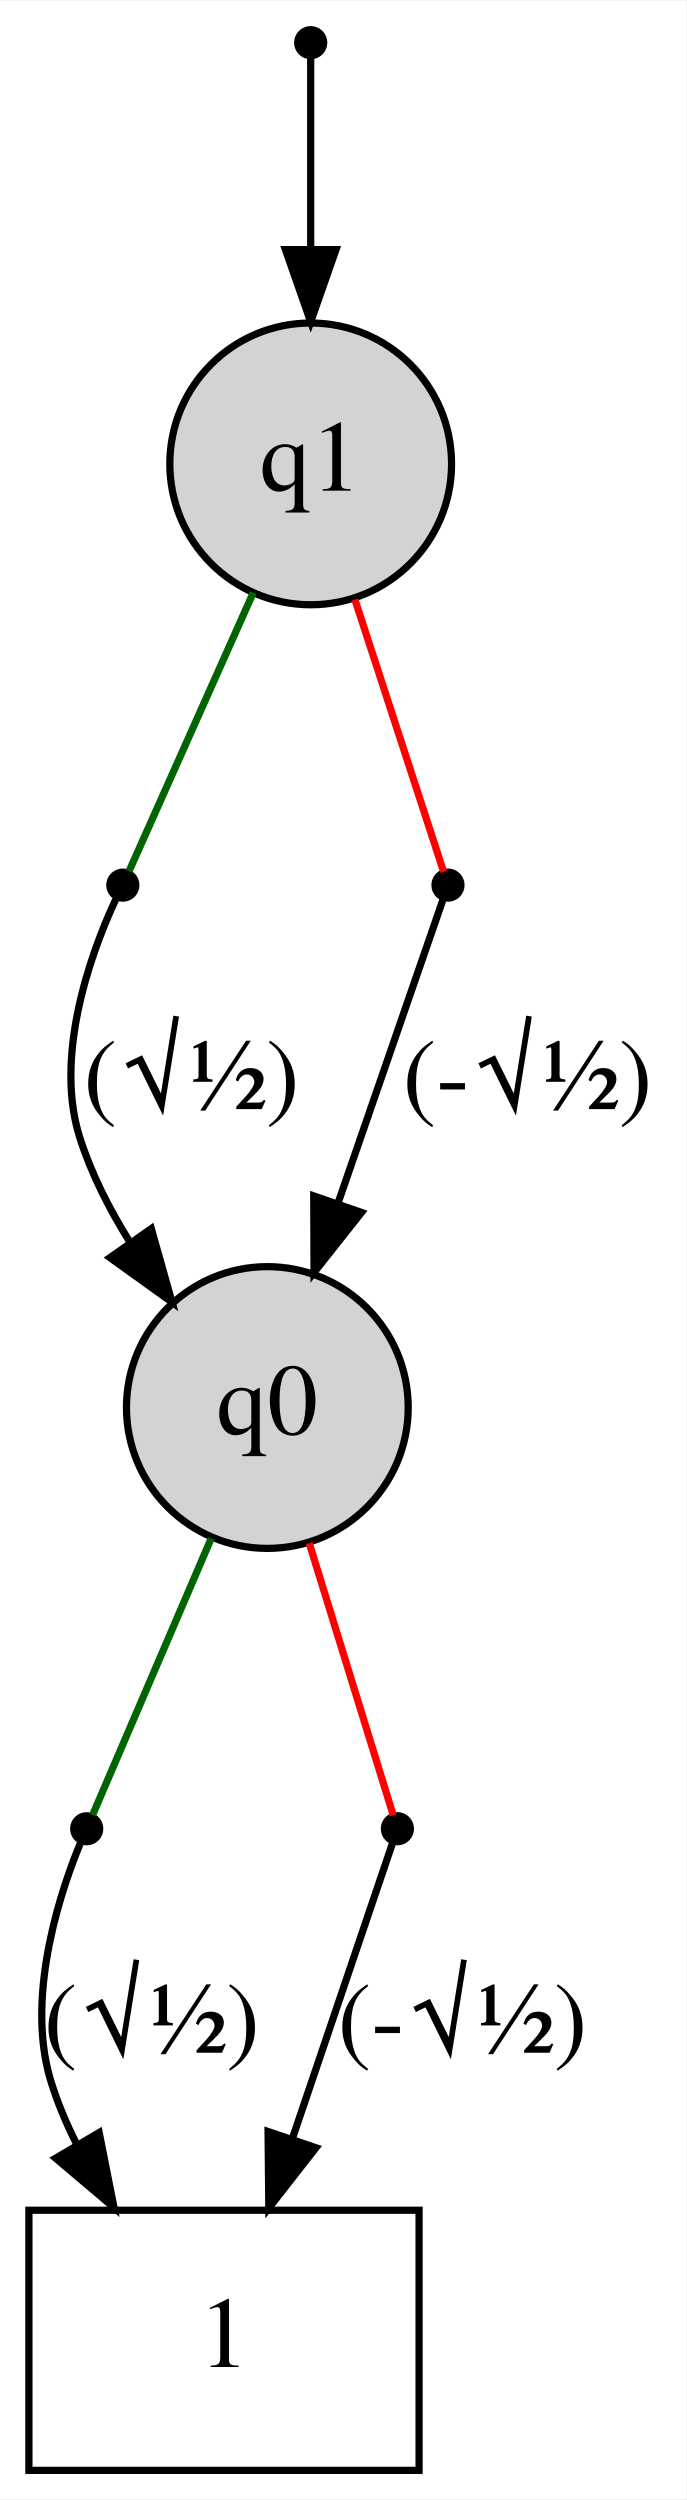
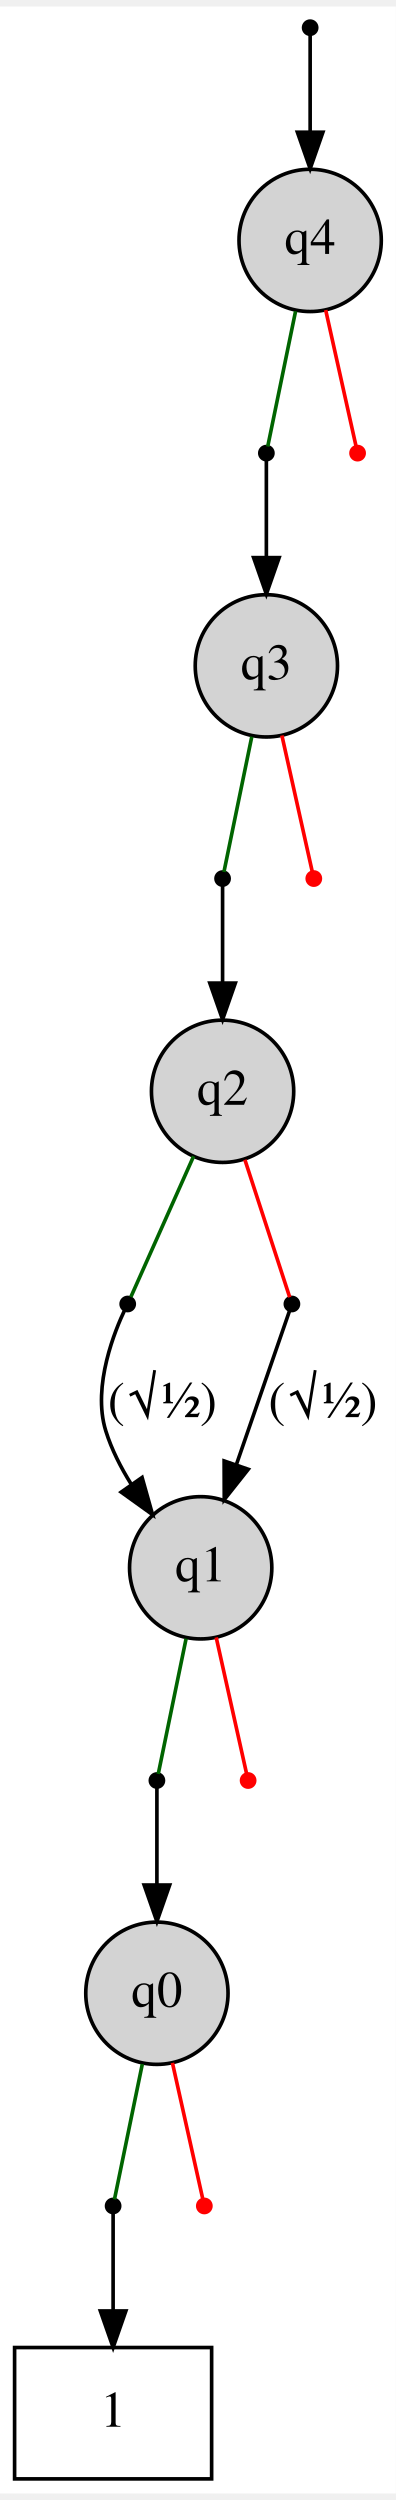
- <svg xmlns="http://www.w3.org/2000/svg" width="95pt" height="346pt" viewBox="0.00 0.00 95.00 345.79">
-   <g id="graph0" class="graph" transform="scale(1 1) rotate(0) translate(4 341.7931)">
-     <polygon fill="#ffffff" stroke="transparent" points="-4,4 -4,-341.793 91,-341.793 91,4 -4,4" />
+ <svg xmlns="http://www.w3.org/2000/svg" width="108pt" height="682pt" viewBox="0.00 0.00 108.50 681.58">
+   <g id="graph0" class="graph" transform="scale(1 1) rotate(0) translate(4 677.5827)">
+     <polygon fill="#ffffff" stroke="transparent" points="-4,4 -4,-677.583 104.498,-677.583 104.498,4 -4,4" />
    <g id="node1" class="node">
      <polygon fill="none" stroke="#000000" points="54,-36 0,-36 0,0 54,0 54,-36" />
      <text text-anchor="middle" x="27" y="-14.3" font-family="Times,serif" font-size="14.00" fill="#000000">1</text>
    </g>
    <g id="node2" class="node">
-       <ellipse fill="#000000" stroke="#000000" cx="39" cy="-335.993" rx="1.8" ry="1.8" />
+       <ellipse fill="#000000" stroke="#000000" cx="81" cy="-671.783" rx="1.8" ry="1.8" />
    </g>
    <g id="node3" class="node">
-       <ellipse fill="#d3d3d3" stroke="#000000" cx="39" cy="-277.695" rx="19.497" ry="19.497" />
-       <text text-anchor="middle" x="39" y="-273.995" font-family="Times,serif" font-size="14.00" fill="#000000">q1</text>
+       <ellipse fill="#d3d3d3" stroke="#000000" cx="81" cy="-613.484" rx="19.497" ry="19.497" />
+       <text text-anchor="middle" x="81" y="-609.784" font-family="Times,serif" font-size="14.00" fill="#000000">q4</text>
    </g>
    <g id="edge1" class="edge">
-       <path fill="none" stroke="#000000" d="M39,-334.053C39,-329.697 39,-318.64 39,-307.462" />
-       <polygon fill="#000000" stroke="#000000" points="42.5,-307.351 39,-297.351 35.5,-307.351 42.5,-307.351" />
+       <path fill="none" stroke="#000000" d="M81,-669.843C81,-665.487 81,-654.429 81,-643.251" />
+       <polygon fill="#000000" stroke="#000000" points="84.5,-643.14 81,-633.14 77.5,-643.14 84.5,-643.14" />
    </g>
    <g id="node4" class="node">
-       <ellipse fill="#000000" stroke="#000000" cx="13" cy="-219.397" rx="1.8" ry="1.8" />
+       <ellipse fill="#000000" stroke="#000000" cx="69" cy="-555.186" rx="1.8" ry="1.8" />
    </g>
    <g id="edge2" class="edge">
-       <path fill="none" stroke="#006400" d="M31.058,-259.887C24.726,-245.689 16.497,-227.238 13.856,-221.315" />
+       <path fill="none" stroke="#006400" d="M77.004,-594.072C74.113,-580.028 70.521,-562.577 69.372,-556.993" />
    </g>
    <g id="node5" class="node">
-       <ellipse fill="#000000" stroke="#000000" cx="58" cy="-219.397" rx="1.8" ry="1.8" />
+       <ellipse fill="#ff0000" stroke="#ff0000" cx="94" cy="-555.186" rx="1.8" ry="1.8" />
    </g>
    <g id="edge4" class="edge">
-       <path fill="none" stroke="#ff0000" d="M45.116,-258.928C49.716,-244.815 55.533,-226.966 57.397,-221.248" />
+       <path fill="none" stroke="#ff0000" d="M85.257,-594.395C88.396,-580.315 92.332,-562.666 93.592,-557.015" />
    </g>
    <g id="node6" class="node">
-       <ellipse fill="#d3d3d3" stroke="#000000" cx="33" cy="-147.098" rx="19.497" ry="19.497" />
-       <text text-anchor="middle" x="33" y="-143.398" font-family="Times,serif" font-size="14.00" fill="#000000">q0</text>
+       <ellipse fill="#d3d3d3" stroke="#000000" cx="69" cy="-496.888" rx="19.497" ry="19.497" />
+       <text text-anchor="middle" x="69" y="-493.188" font-family="Times,serif" font-size="14.00" fill="#000000">q3</text>
    </g>
    <g id="edge3" class="edge">
-       <path fill="none" stroke="#000000" d="M12.185,-217.765C9.781,-212.726 3.12,-197.001 7,-184.596 8.585,-179.529 11.123,-174.544 14.005,-169.946" />
-       <polygon fill="#000000" stroke="#000000" points="16.939,-171.858 19.814,-161.661 11.207,-167.84 16.939,-171.858" />
-       <text text-anchor="middle" x="22.5" y="-188.397" font-family="Times,serif" font-size="14.00" fill="#000000"> (√½)</text>
+       <path fill="none" stroke="#000000" d="M69,-553.246C69,-548.89 69,-537.833 69,-526.655" />
+       <polygon fill="#000000" stroke="#000000" points="72.5,-526.544 69,-516.544 65.5,-526.544 72.5,-526.544" />
+     </g>
+     <g id="node7" class="node">
+       <ellipse fill="#000000" stroke="#000000" cx="57" cy="-438.59" rx="1.8" ry="1.8" />
    </g>
    <g id="edge5" class="edge">
-       <path fill="none" stroke="#000000" d="M57.382,-217.609C55.346,-211.72 48.641,-192.33 42.776,-175.371" />
-       <polygon fill="#000000" stroke="#000000" points="46.038,-174.095 39.462,-165.787 39.423,-176.382 46.038,-174.095" />
-       <text text-anchor="middle" x="69" y="-188.397" font-family="Times,serif" font-size="14.00" fill="#000000"> (-√½)</text>
+       <path fill="none" stroke="#006400" d="M65.004,-477.475C62.113,-463.431 58.521,-445.98 57.372,-440.396" />
    </g>
-     <g id="node7" class="node">
-       <ellipse fill="#000000" stroke="#000000" cx="8" cy="-88.8" rx="1.8" ry="1.8" />
+     <g id="node8" class="node">
+       <ellipse fill="#ff0000" stroke="#ff0000" cx="82" cy="-438.59" rx="1.8" ry="1.8" />
+     </g>
+     <g id="edge7" class="edge">
+       <path fill="none" stroke="#ff0000" d="M73.257,-477.799C76.396,-463.719 80.332,-446.07 81.592,-440.418" />
+     </g>
+     <g id="node9" class="node">
+       <ellipse fill="#d3d3d3" stroke="#000000" cx="57" cy="-380.291" rx="19.497" ry="19.497" />
+       <text text-anchor="middle" x="57" y="-376.591" font-family="Times,serif" font-size="14.00" fill="#000000">q2</text>
    </g>
    <g id="edge6" class="edge">
-       <path fill="none" stroke="#006400" d="M25.227,-128.972C19.149,-114.8 11.324,-96.551 8.813,-90.696" />
+       <path fill="none" stroke="#000000" d="M57,-436.65C57,-432.293 57,-421.236 57,-410.058" />
+       <polygon fill="#000000" stroke="#000000" points="60.5,-409.947 57,-399.947 53.5,-409.947 60.5,-409.947" />
    </g>
-     <g id="node8" class="node">
-       <ellipse fill="#000000" stroke="#000000" cx="51" cy="-88.8" rx="1.8" ry="1.8" />
+     <g id="node10" class="node">
+       <ellipse fill="#000000" stroke="#000000" cx="31" cy="-321.993" rx="1.8" ry="1.8" />
    </g>
    <g id="edge8" class="edge">
-       <path fill="none" stroke="#ff0000" d="M38.794,-128.331C43.152,-114.218 48.663,-96.37 50.428,-90.651" />
+       <path fill="none" stroke="#006400" d="M49.058,-362.483C42.726,-348.285 34.497,-329.835 31.856,-323.912" />
    </g>
-     <g id="edge7" class="edge">
-       <path fill="none" stroke="#000000" d="M7.151,-86.87C4.921,-81.53 -.679,-66.151 3,-54 3.907,-51.005 5.154,-48.032 6.607,-45.152" />
-       <polygon fill="#000000" stroke="#000000" points="9.724,-46.755 11.782,-36.362 3.692,-43.203 9.724,-46.755" />
-       <text text-anchor="middle" x="17" y="-57.8" font-family="Times,serif" font-size="14.00" fill="#000000">(√½)</text>
+     <g id="node11" class="node">
+       <ellipse fill="#000000" stroke="#000000" cx="76" cy="-321.993" rx="1.8" ry="1.8" />
+     </g>
+     <g id="edge10" class="edge">
+       <path fill="none" stroke="#ff0000" d="M63.116,-361.524C67.716,-347.411 73.533,-329.563 75.397,-323.844" />
+     </g>
+     <g id="node12" class="node">
+       <ellipse fill="#d3d3d3" stroke="#000000" cx="51" cy="-249.695" rx="19.497" ry="19.497" />
+       <text text-anchor="middle" x="51" y="-245.995" font-family="Times,serif" font-size="14.00" fill="#000000">q1</text>
    </g>
    <g id="edge9" class="edge">
-       <path fill="none" stroke="#000000" d="M50.407,-87.05C48.47,-81.336 42.135,-62.648 36.544,-46.153" />
-       <polygon fill="#000000" stroke="#000000" points="39.729,-44.649 33.204,-36.302 33.1,-46.896 39.729,-44.649" />
-       <text text-anchor="middle" x="60" y="-57.8" font-family="Times,serif" font-size="14.00" fill="#000000">(-√½)</text>
+       <path fill="none" stroke="#000000" d="M30.185,-320.362C27.781,-315.323 21.12,-299.598 25,-287.193 26.585,-282.125 29.123,-277.14 32.005,-272.542" />
+       <polygon fill="#000000" stroke="#000000" points="34.939,-274.455 37.814,-264.257 29.207,-270.436 34.939,-274.455" />
+       <text text-anchor="middle" x="40.5" y="-290.993" font-family="Times,serif" font-size="14.00" fill="#000000"> (√½)</text>
+     </g>
+     <g id="edge11" class="edge">
+       <path fill="none" stroke="#000000" d="M75.382,-320.206C73.346,-314.317 66.641,-294.927 60.776,-277.968" />
+       <polygon fill="#000000" stroke="#000000" points="64.038,-276.691 57.462,-268.384 57.423,-278.979 64.038,-276.691" />
+       <text text-anchor="middle" x="84.5" y="-290.993" font-family="Times,serif" font-size="14.00" fill="#000000"> (√½)</text>
+     </g>
+     <g id="node13" class="node">
+       <ellipse fill="#000000" stroke="#000000" cx="39" cy="-191.397" rx="1.8" ry="1.8" />
+     </g>
+     <g id="edge12" class="edge">
+       <path fill="none" stroke="#006400" d="M47.004,-230.282C44.113,-216.238 40.521,-198.787 39.372,-193.203" />
+     </g>
+     <g id="node14" class="node">
+       <ellipse fill="#ff0000" stroke="#ff0000" cx="64" cy="-191.397" rx="1.8" ry="1.8" />
+     </g>
+     <g id="edge14" class="edge">
+       <path fill="none" stroke="#ff0000" d="M55.257,-230.606C58.396,-216.526 62.332,-198.876 63.592,-193.225" />
+     </g>
+     <g id="node15" class="node">
+       <ellipse fill="#d3d3d3" stroke="#000000" cx="39" cy="-133.098" rx="19.497" ry="19.497" />
+       <text text-anchor="middle" x="39" y="-129.398" font-family="Times,serif" font-size="14.00" fill="#000000">q0</text>
+     </g>
+     <g id="edge13" class="edge">
+       <path fill="none" stroke="#000000" d="M39,-189.457C39,-185.1 39,-174.043 39,-162.865" />
+       <polygon fill="#000000" stroke="#000000" points="42.5,-162.754 39,-152.754 35.5,-162.754 42.5,-162.754" />
+     </g>
+     <g id="node16" class="node">
+       <ellipse fill="#000000" stroke="#000000" cx="27" cy="-74.8" rx="1.8" ry="1.8" />
+     </g>
+     <g id="edge15" class="edge">
+       <path fill="none" stroke="#006400" d="M35.004,-113.686C32.113,-99.642 28.521,-82.191 27.372,-76.607" />
+     </g>
+     <g id="node17" class="node">
+       <ellipse fill="#ff0000" stroke="#ff0000" cx="52" cy="-74.8" rx="1.8" ry="1.8" />
+     </g>
+     <g id="edge17" class="edge">
+       <path fill="none" stroke="#ff0000" d="M43.257,-114.009C46.396,-99.929 50.332,-82.28 51.592,-76.629" />
+     </g>
+     <g id="edge16" class="edge">
+       <path fill="none" stroke="#000000" d="M27,-72.91C27,-68.548 27,-57.289 27,-46.094" />
+       <polygon fill="#000000" stroke="#000000" points="30.5,-46.03 27,-36.03 23.5,-46.03 30.5,-46.03" />
    </g>
  </g>
</svg>
